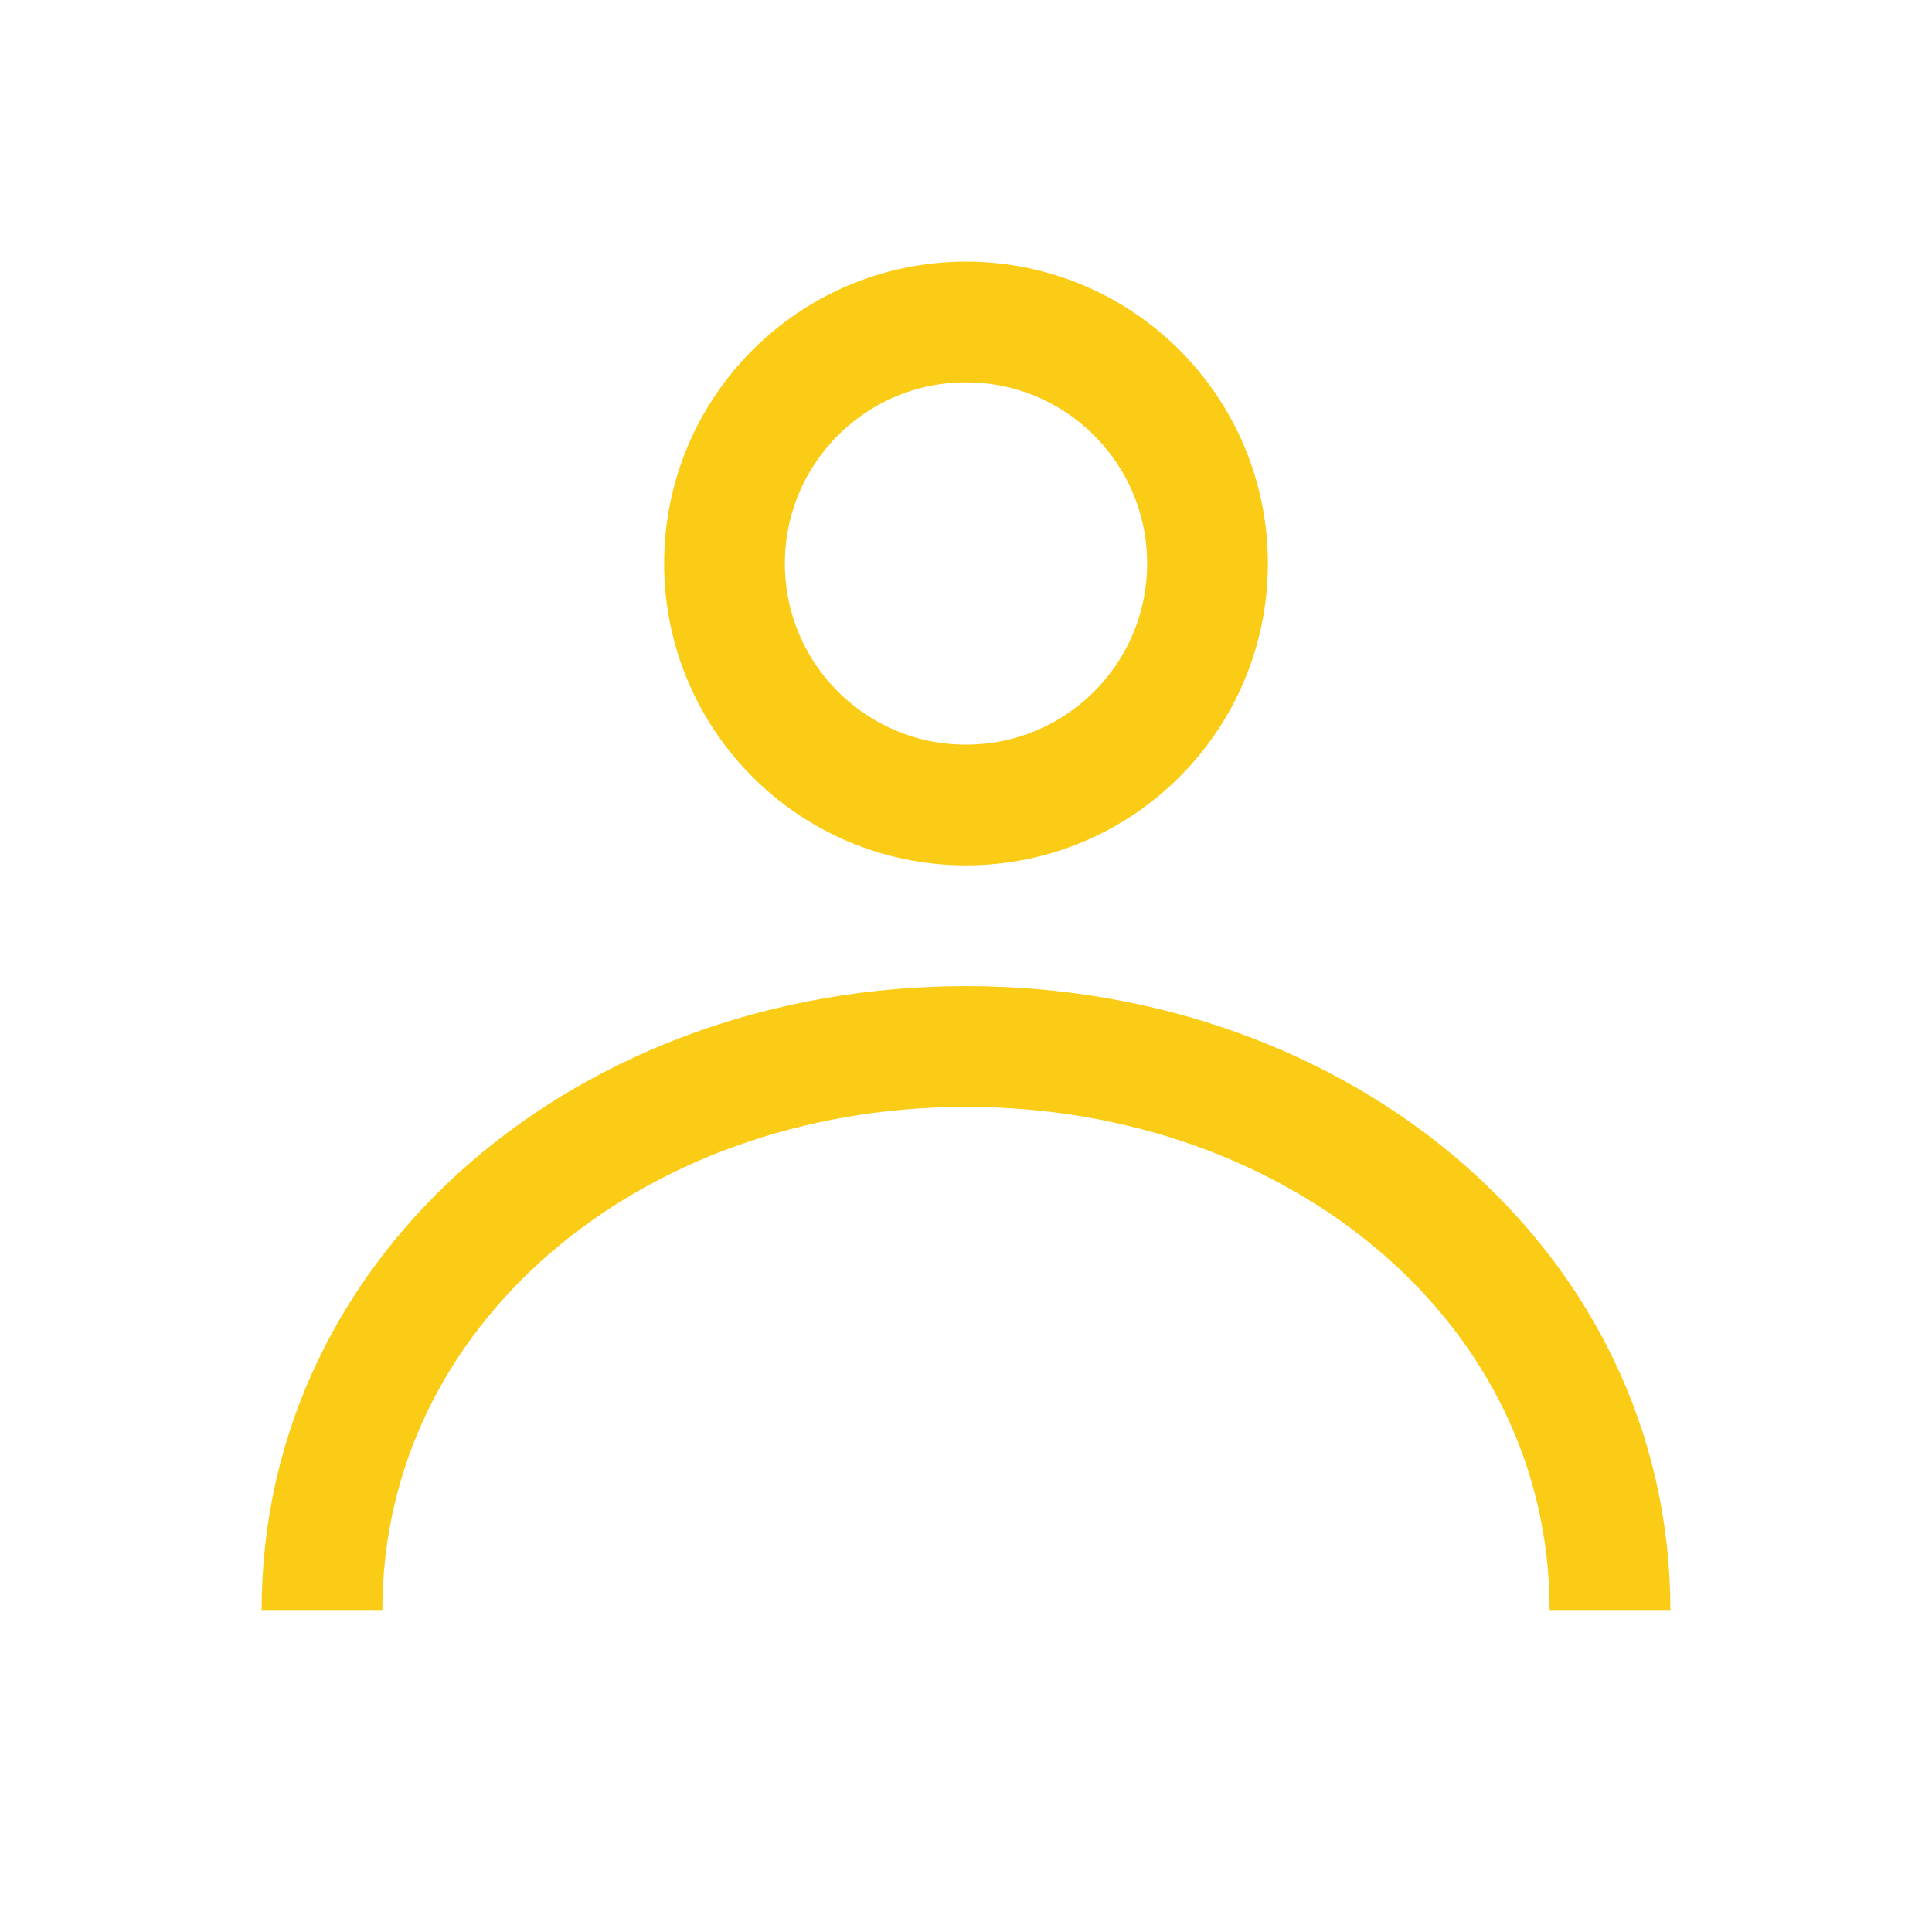
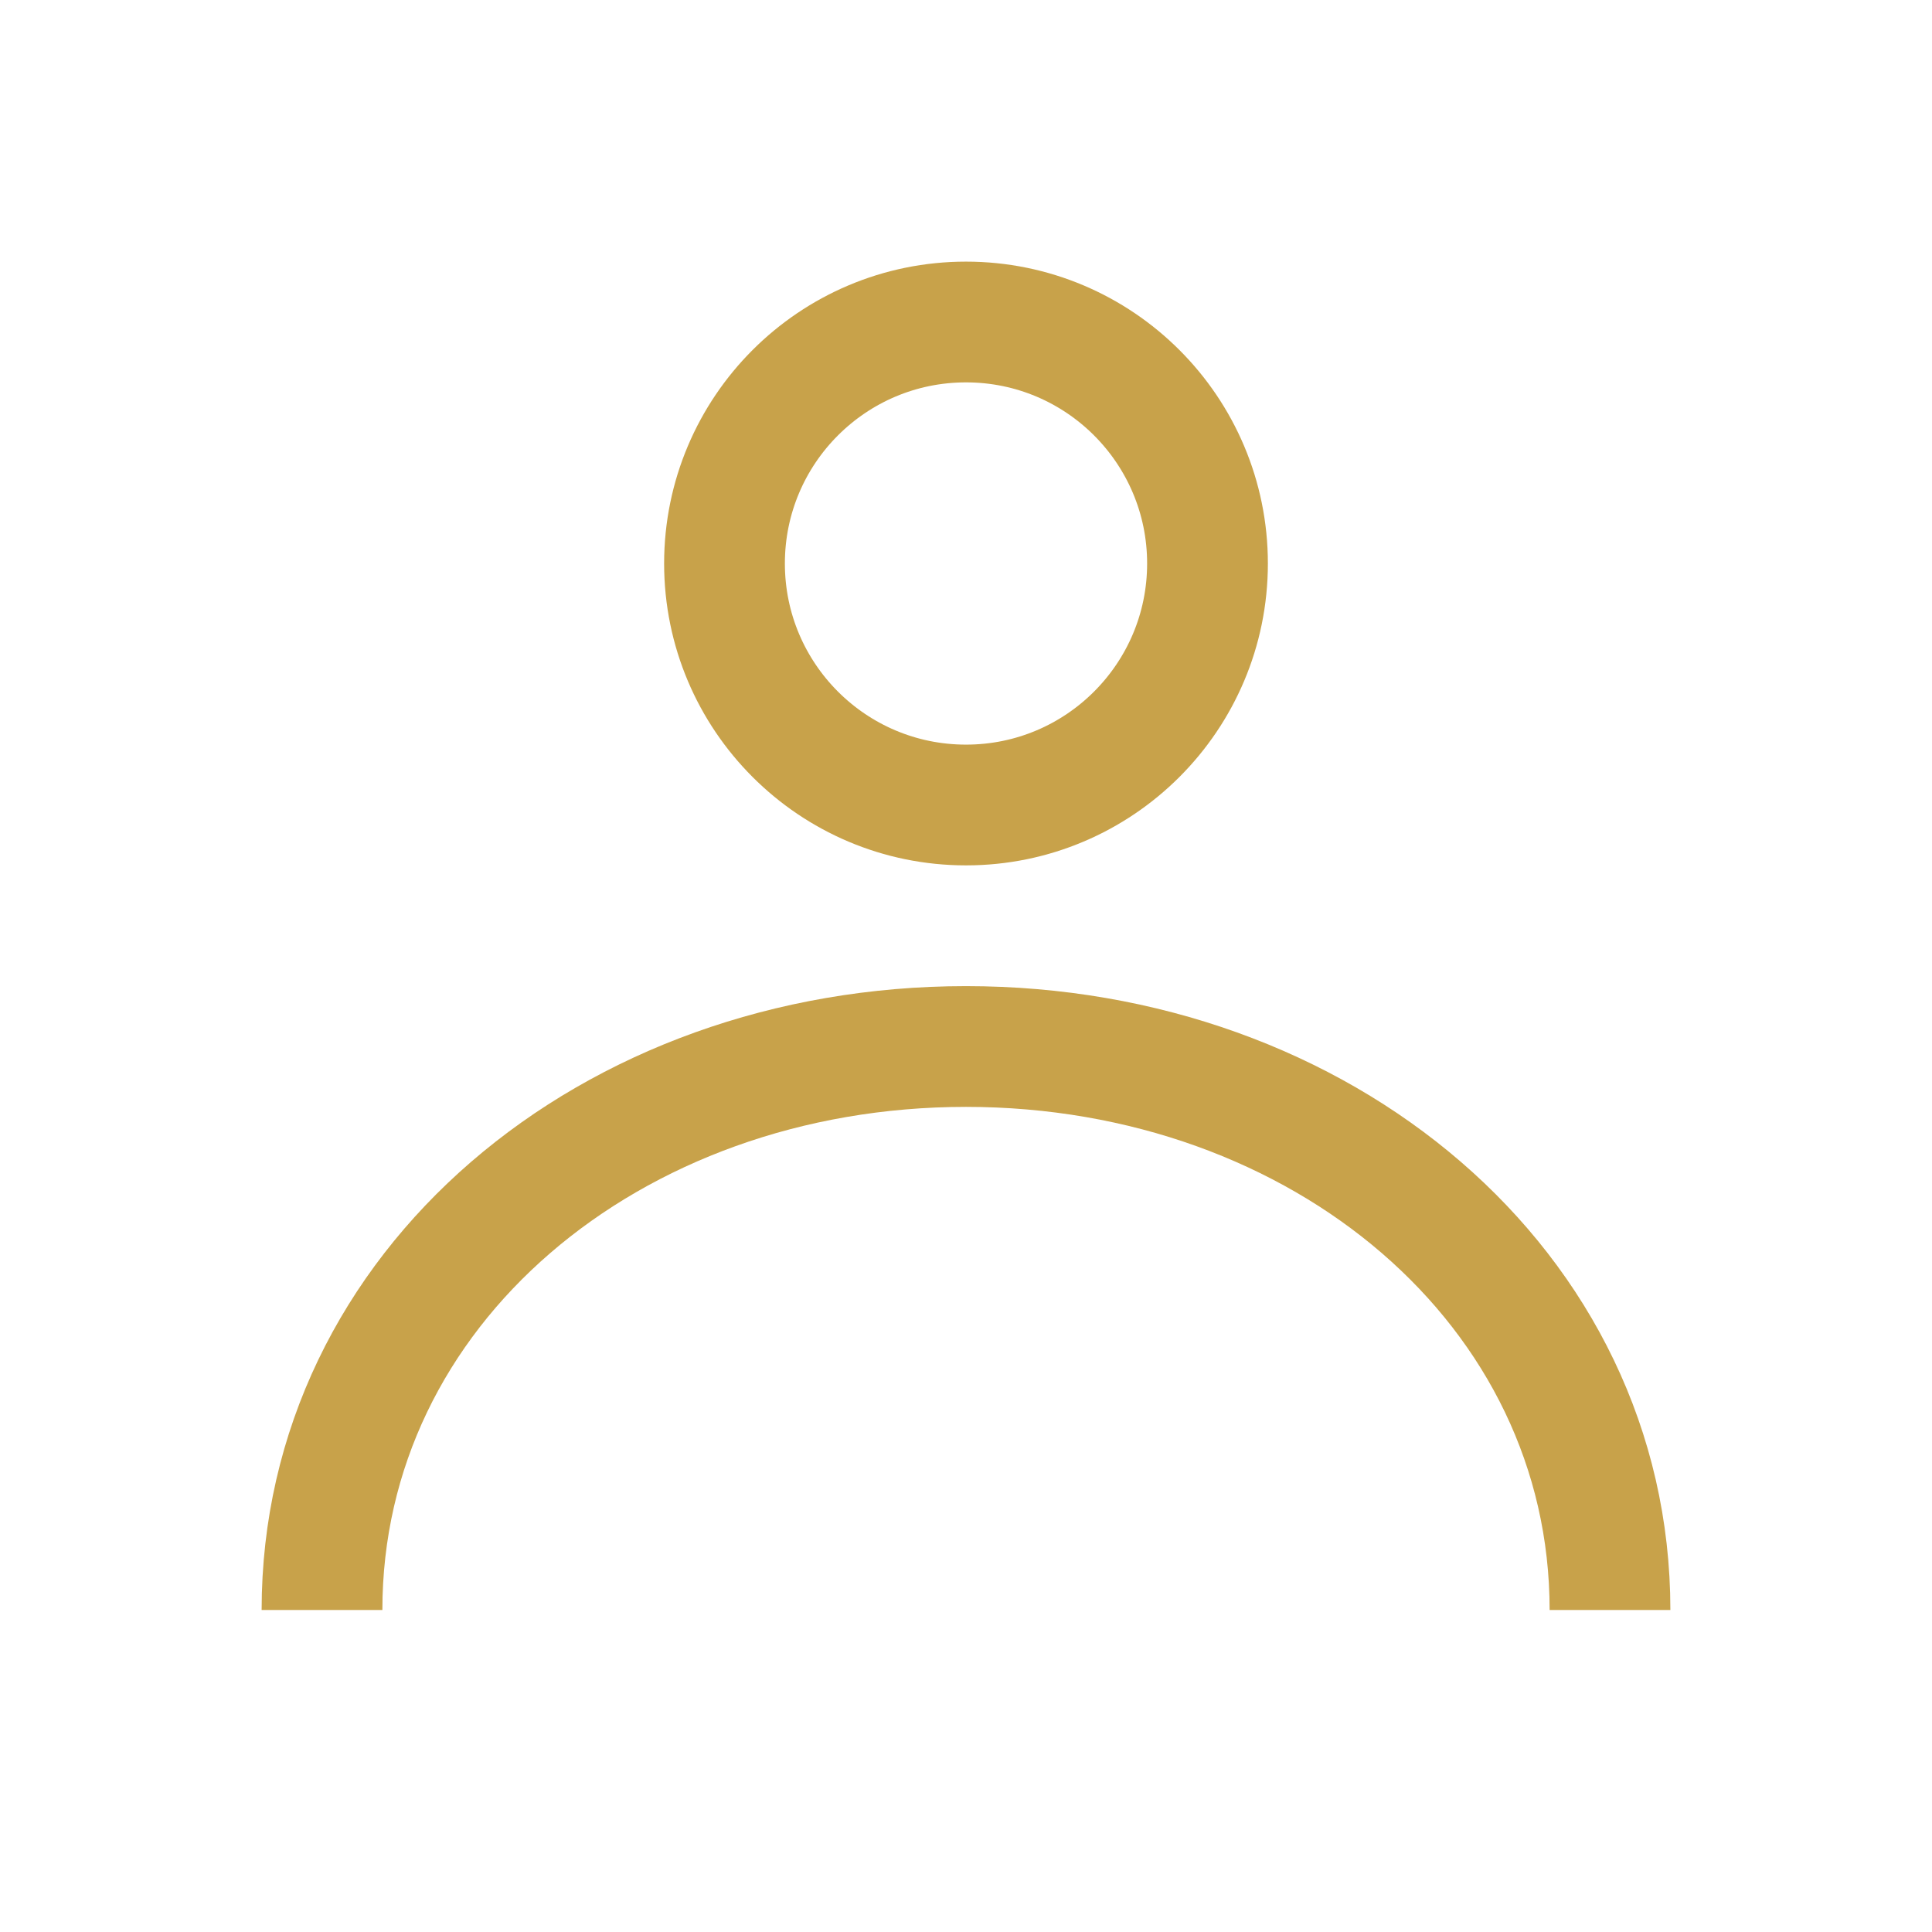
<svg xmlns="http://www.w3.org/2000/svg" viewBox="0 0 24 24" fill="none">
-   <circle cx="12" cy="7" r="3" stroke="#FACC15" stroke-width="1.5" />
-   <path d="M4 20c0-4 3.582-7 8-7s8 3 8 7" stroke="#FACC15" stroke-width="1.5" />
+   <circle cx="12" cy="7" r="3" stroke="#C8A24A" stroke-width="1.5" />
+   <path d="M4 20c0-4 3.582-7 8-7s8 3 8 7" stroke="#C8A24A" stroke-width="1.5" />
</svg>
